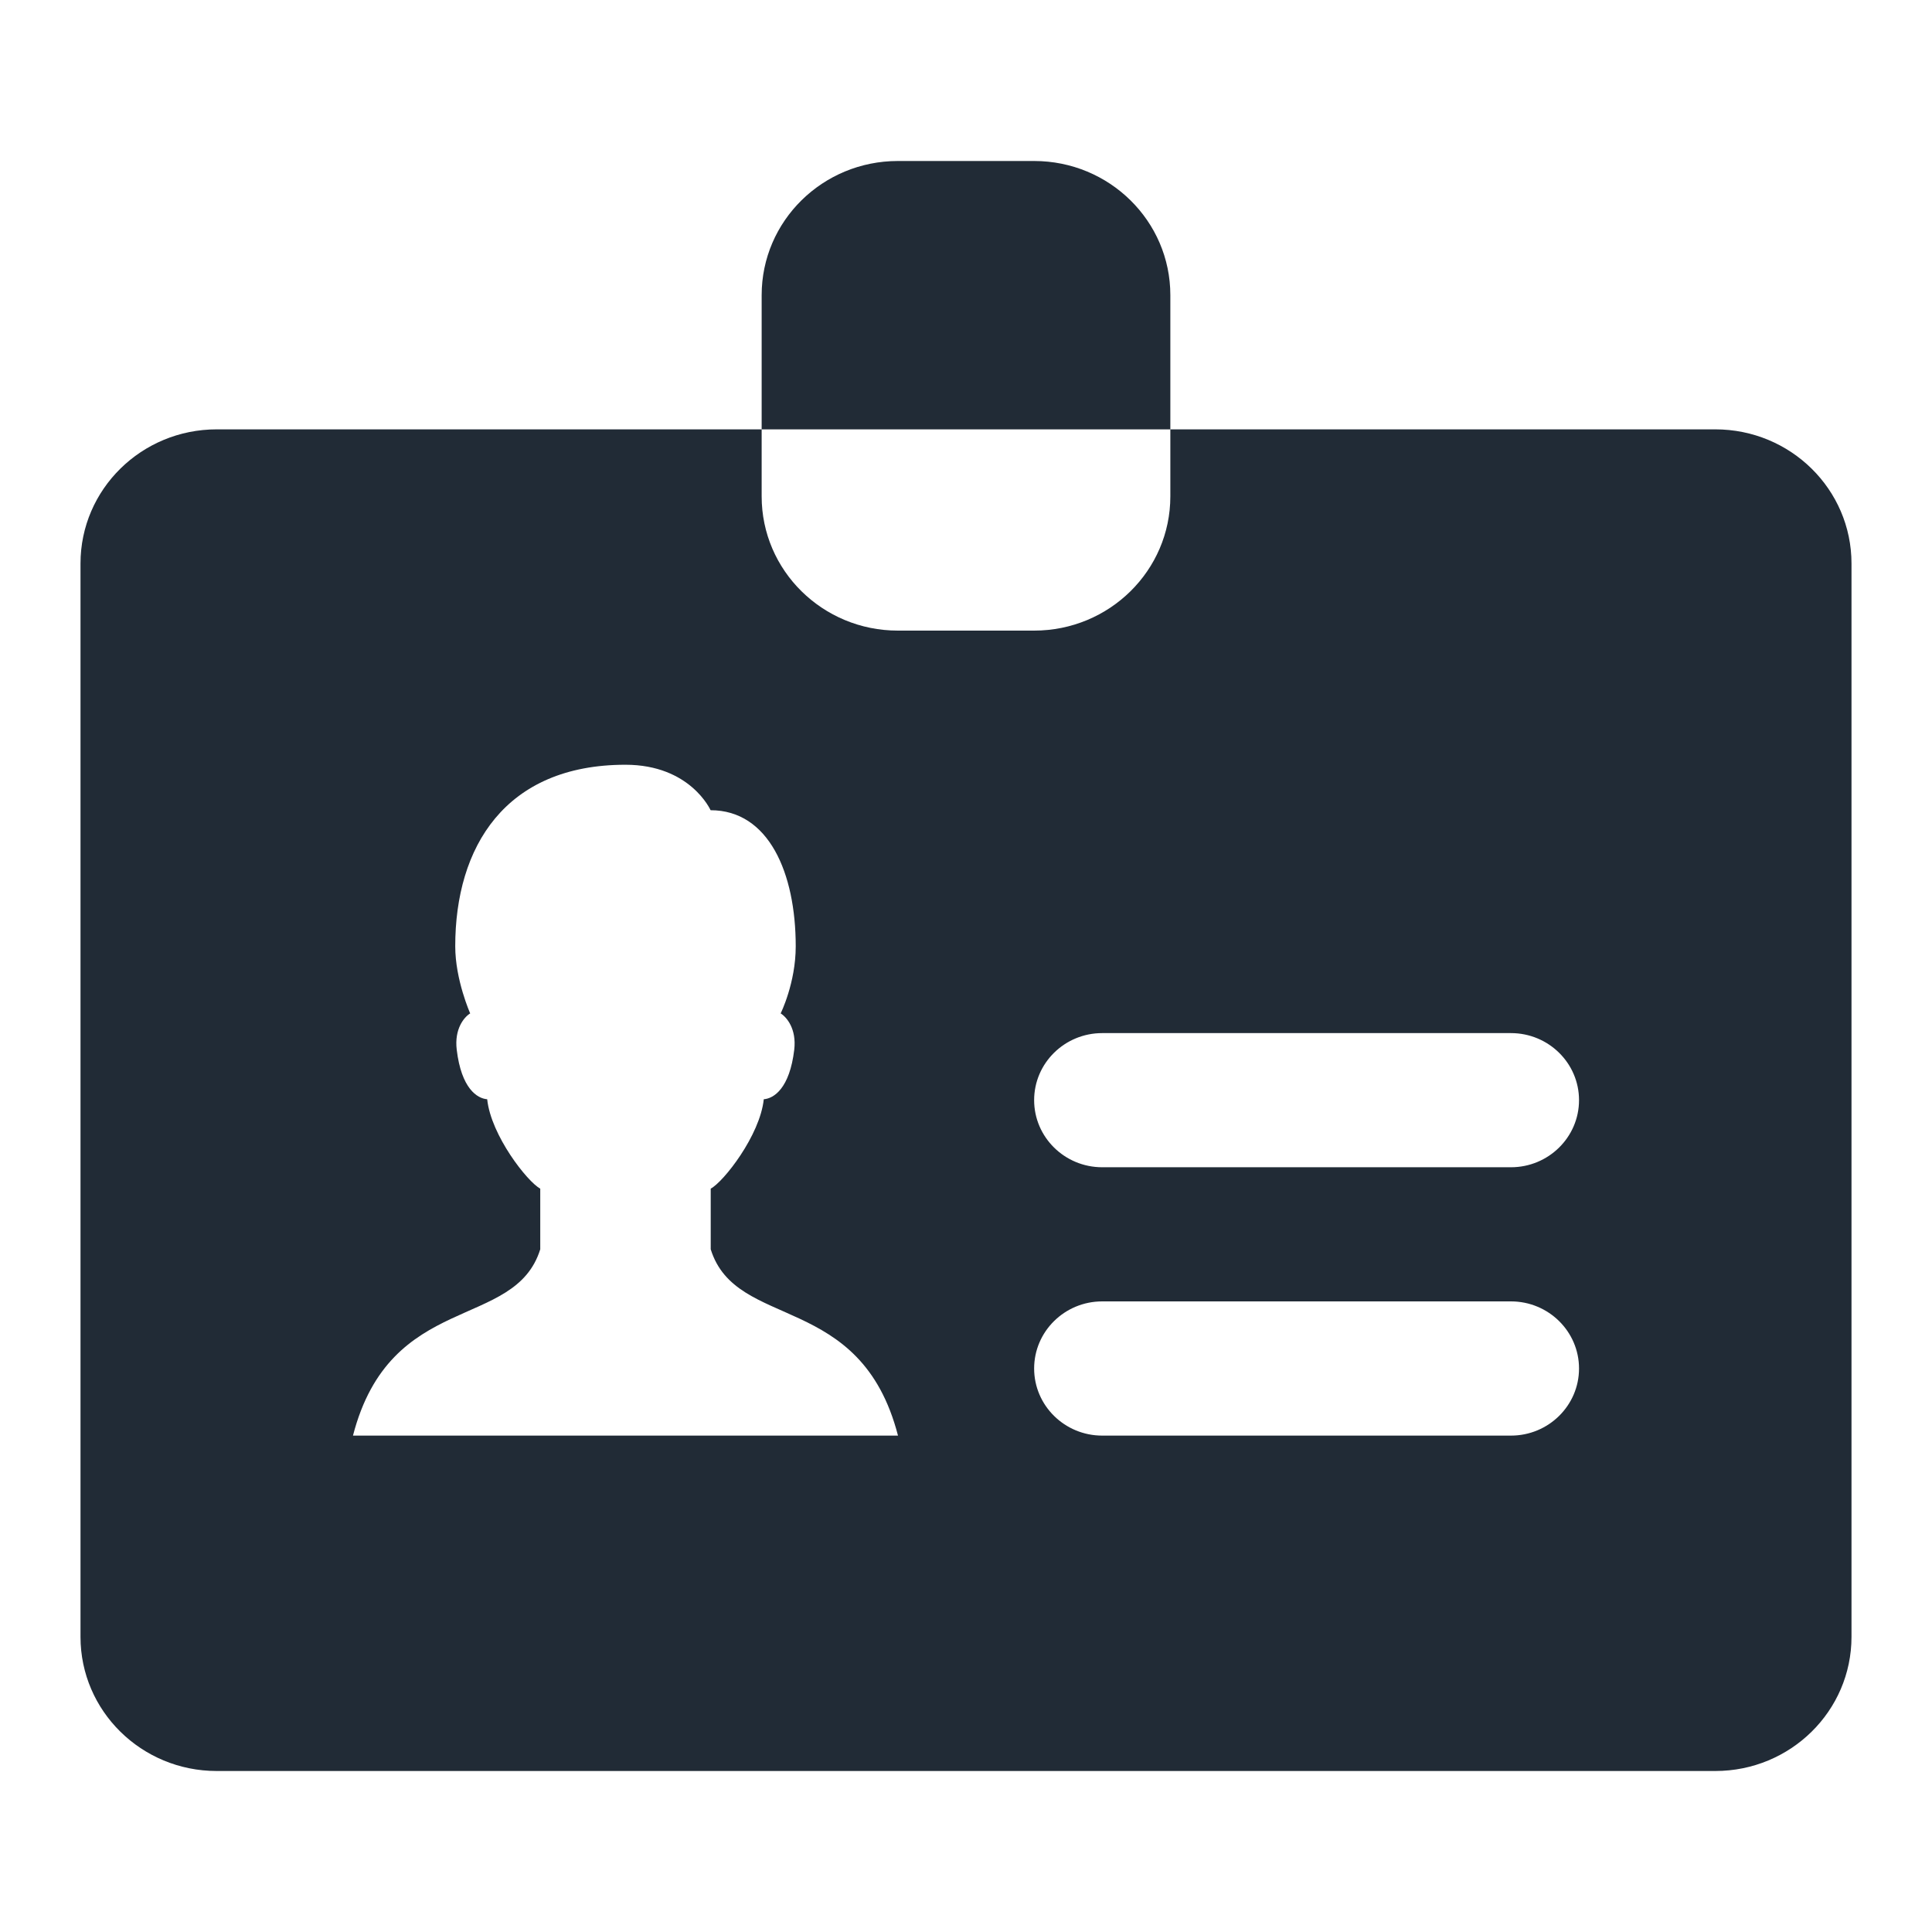
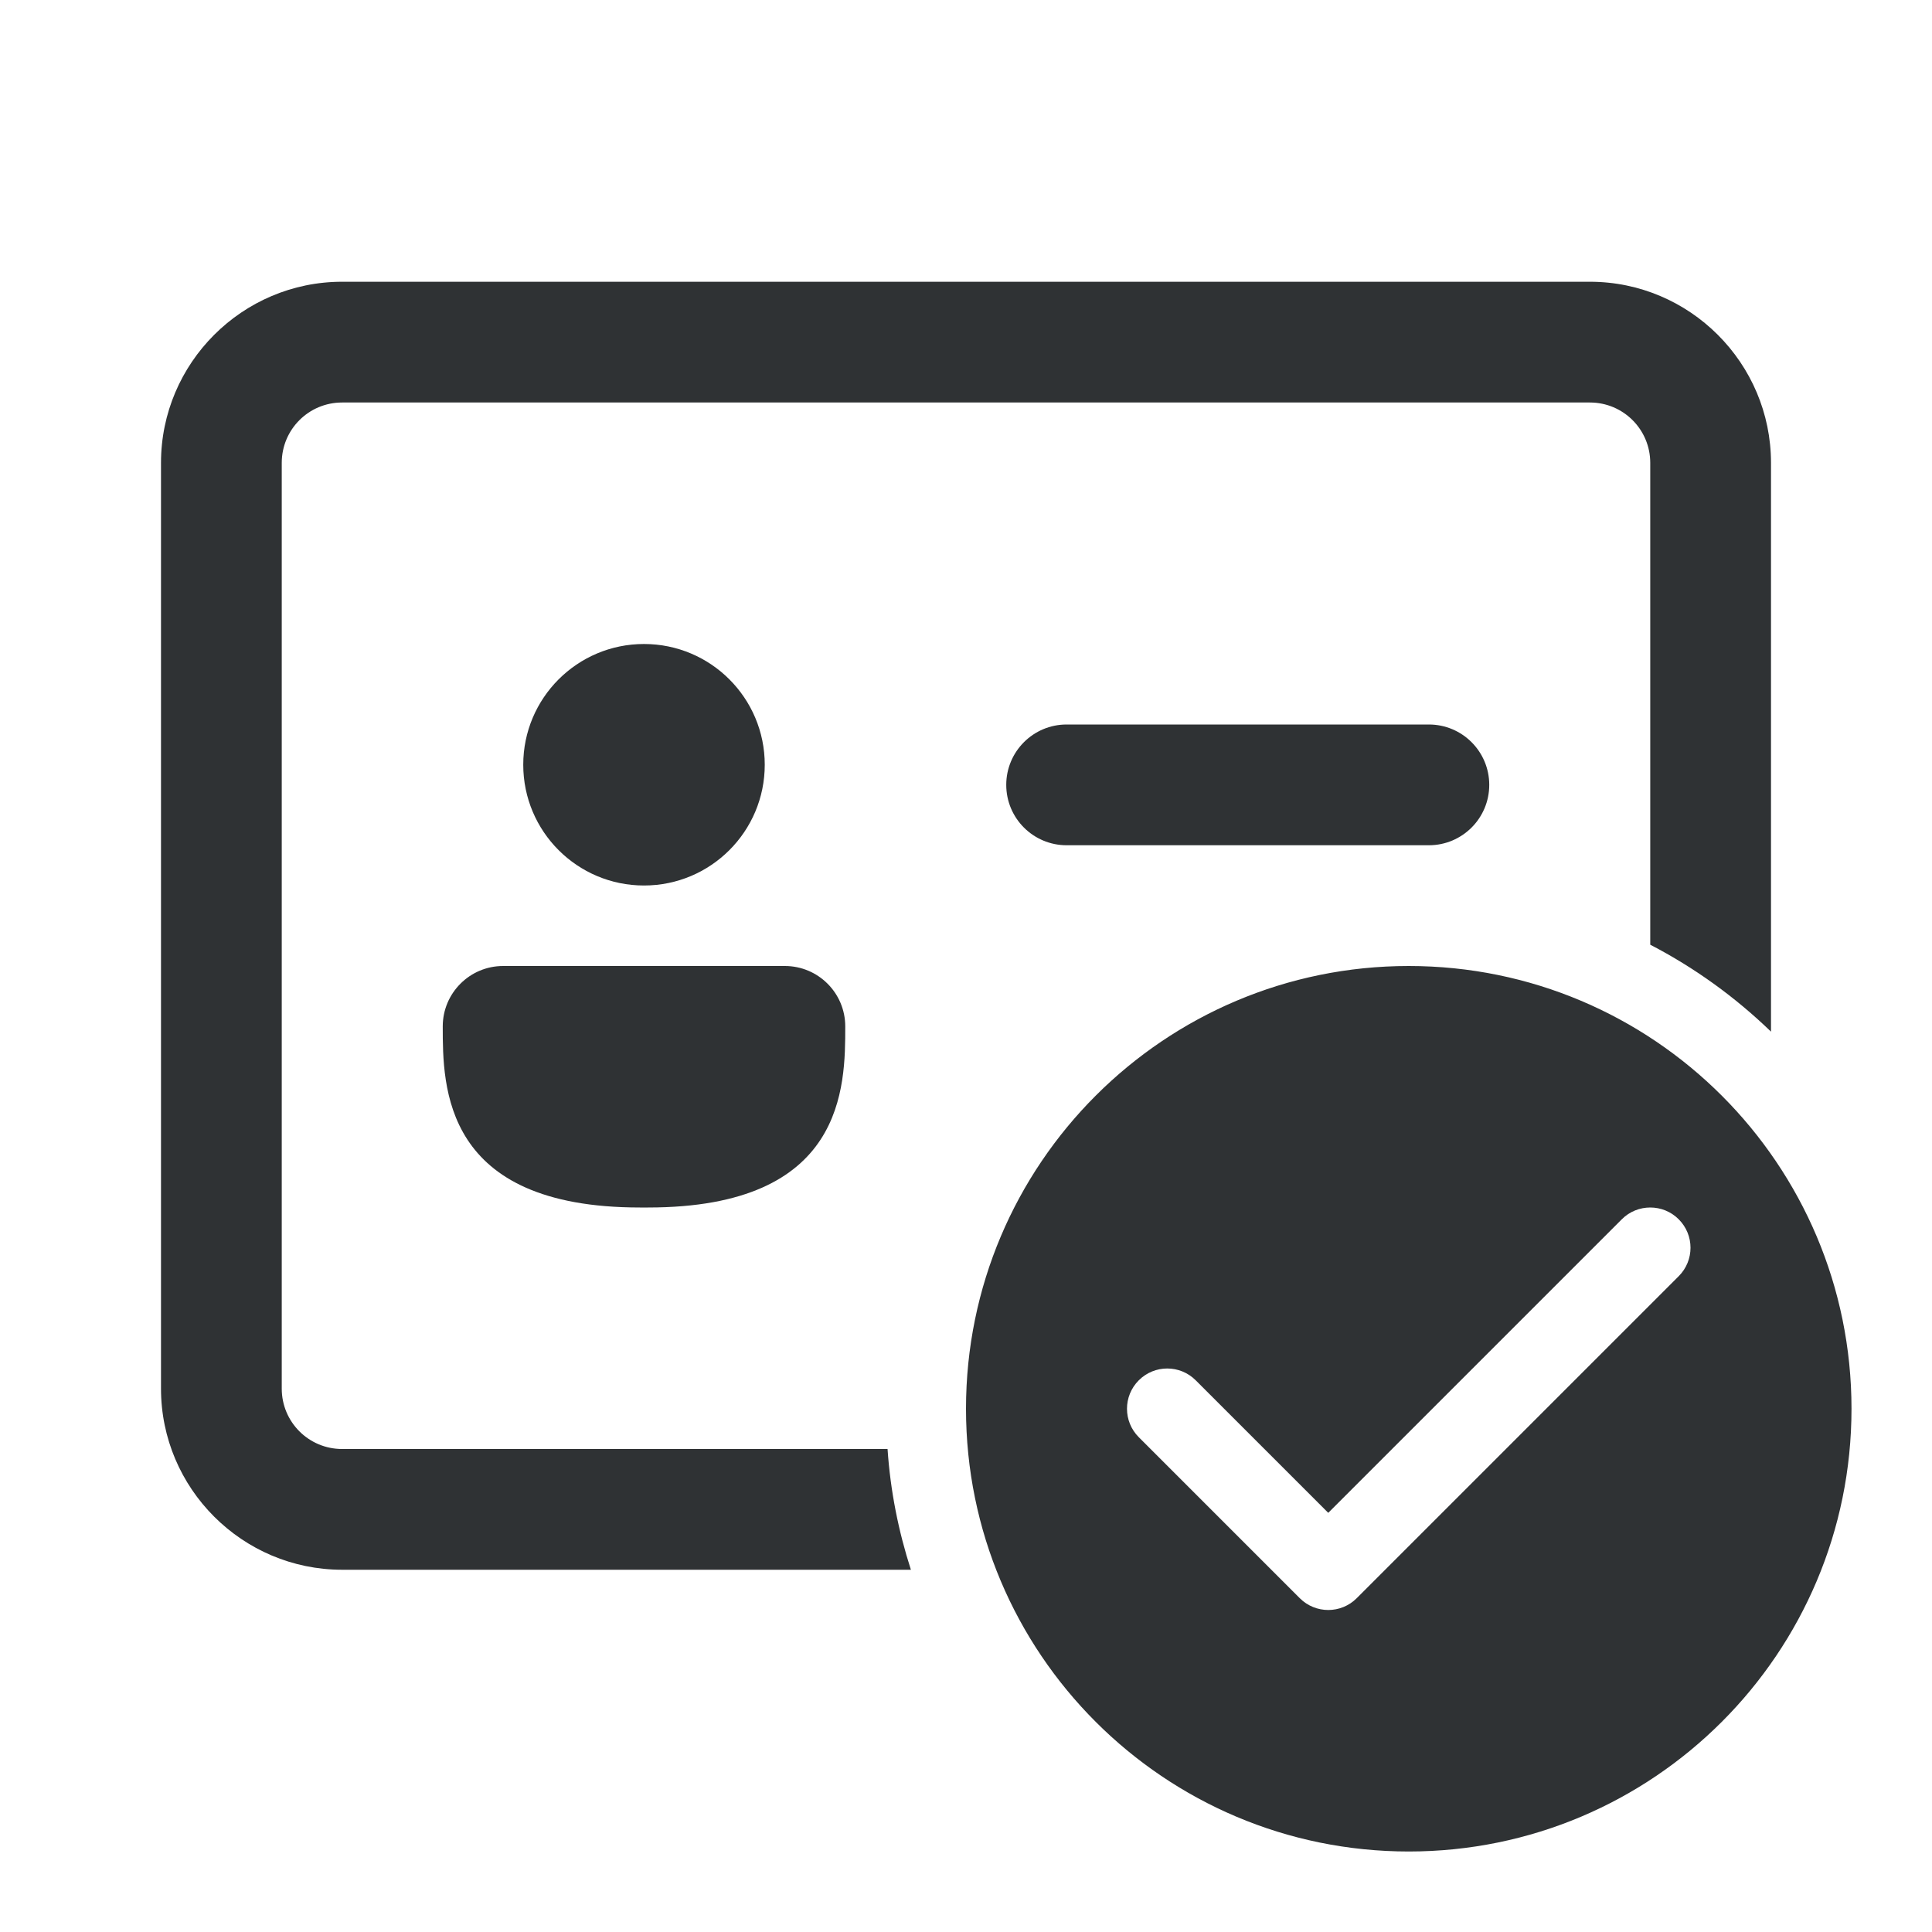
- <svg xmlns="http://www.w3.org/2000/svg" width="30" height="30" viewBox="0 0 30 30" fill="none">
-   <path d="M13.942 2.5C12.774 2.5 11.827 3.432 11.827 4.583V6.667H18.173V4.583C18.173 3.432 17.226 2.5 16.058 2.5H13.942ZM18.173 6.667V7.708C18.173 8.859 17.226 9.792 16.058 9.792H13.942C12.774 9.792 11.827 8.859 11.827 7.708V6.667H3.365C2.197 6.667 1.25 7.599 1.25 8.75V25.417C1.25 26.568 2.197 27.5 3.365 27.5H26.635C27.803 27.5 28.75 26.568 28.75 25.417V8.75C28.75 7.599 27.803 6.667 26.635 6.667H18.173ZM9.712 11.875C10.721 11.875 11.034 12.581 11.034 12.581C11.936 12.581 12.356 13.553 12.356 14.695C12.356 15.265 12.122 15.736 12.122 15.736C12.215 15.794 12.371 15.976 12.333 16.3C12.261 16.903 12.015 17.057 11.86 17.069C11.801 17.632 11.235 18.352 11.036 18.457V19.399C11.431 20.666 13.363 20.045 13.944 22.292H5.481C6.062 20.045 7.994 20.666 8.389 19.399V18.457C8.191 18.352 7.624 17.632 7.565 17.069C7.41 17.057 7.164 16.903 7.092 16.3C7.053 15.976 7.207 15.794 7.301 15.736C7.301 15.736 7.069 15.215 7.069 14.695C7.068 13.153 7.843 11.875 9.712 11.875ZM17.115 16.042H23.462C24.045 16.042 24.519 16.508 24.519 17.083C24.519 17.658 24.045 18.125 23.462 18.125H17.115C16.532 18.125 16.058 17.658 16.058 17.083C16.058 16.508 16.532 16.042 17.115 16.042ZM17.115 20.208H23.462C24.045 20.208 24.519 20.675 24.519 21.25C24.519 21.825 24.045 22.292 23.462 22.292H17.115C16.532 22.292 16.058 21.825 16.058 21.25C16.058 20.675 16.532 20.208 17.115 20.208Z" fill="#212b36" />
+ <svg xmlns="http://www.w3.org/2000/svg" x="0px" y="0px" width="100" height="100" viewBox="0 0 48 48" style="fill: #2f3234">
+   <path d="M 8.5 7 C 6.02 7 4 9.02 4 11.5 L 4 34.5 C 4 36.98 6.02 39 8.5 39 L 22.631 39 C 22.321 38.04 22.121 37.04 22.051 36 L 8.5 36 C 7.67 36 7 35.33 7 34.5 L 7 11.5 C 7 10.67 7.67 10 8.5 10 L 39.5 10 C 40.33 10 41 10.67 41 11.5 L 41 23.471 C 42.1 24.041 43.11 24.771 44 25.631 L 44 11.5 C 44 9.02 41.98 7 39.5 7 L 8.5 7 z M 16 16 A 3 3 0 0 0 16 22 A 3 3 0 0 0 16 16 z M 26.5 18 A 1.5 1.5 0 1 0 26.5 21 L 35.5 21 A 1.5 1.5 0 1 0 35.5 18 L 26.5 18 z M 12.5 24 C 11.672 24 11 24.672 11 25.5 C 11 27 11 30 15.9 30 L 16.1 30 C 21 30 21 27 21 25.5 C 21 24.672 20.328 24 19.5 24 L 12.5 24 z M 35 24 C 28.925 24 24 28.925 24 35 C 24 41.075 28.925 46 35 46 C 41.075 46 46 41.075 46 35 C 46 28.925 41.075 24 35 24 z M 41 30 C 41.256 30 41.512 30.097 41.707 30.293 C 42.098 30.684 42.098 31.316 41.707 31.707 L 33.707 39.707 C 33.512 39.902 33.256 40 33 40 C 32.744 40 32.488 39.902 32.293 39.707 L 28.293 35.707 C 27.902 35.316 27.902 34.684 28.293 34.293 C 28.684 33.902 29.316 33.902 29.707 34.293 L 33 37.586 L 40.293 30.293 C 40.488 30.097 40.744 30 41 30 z" />
</svg>
